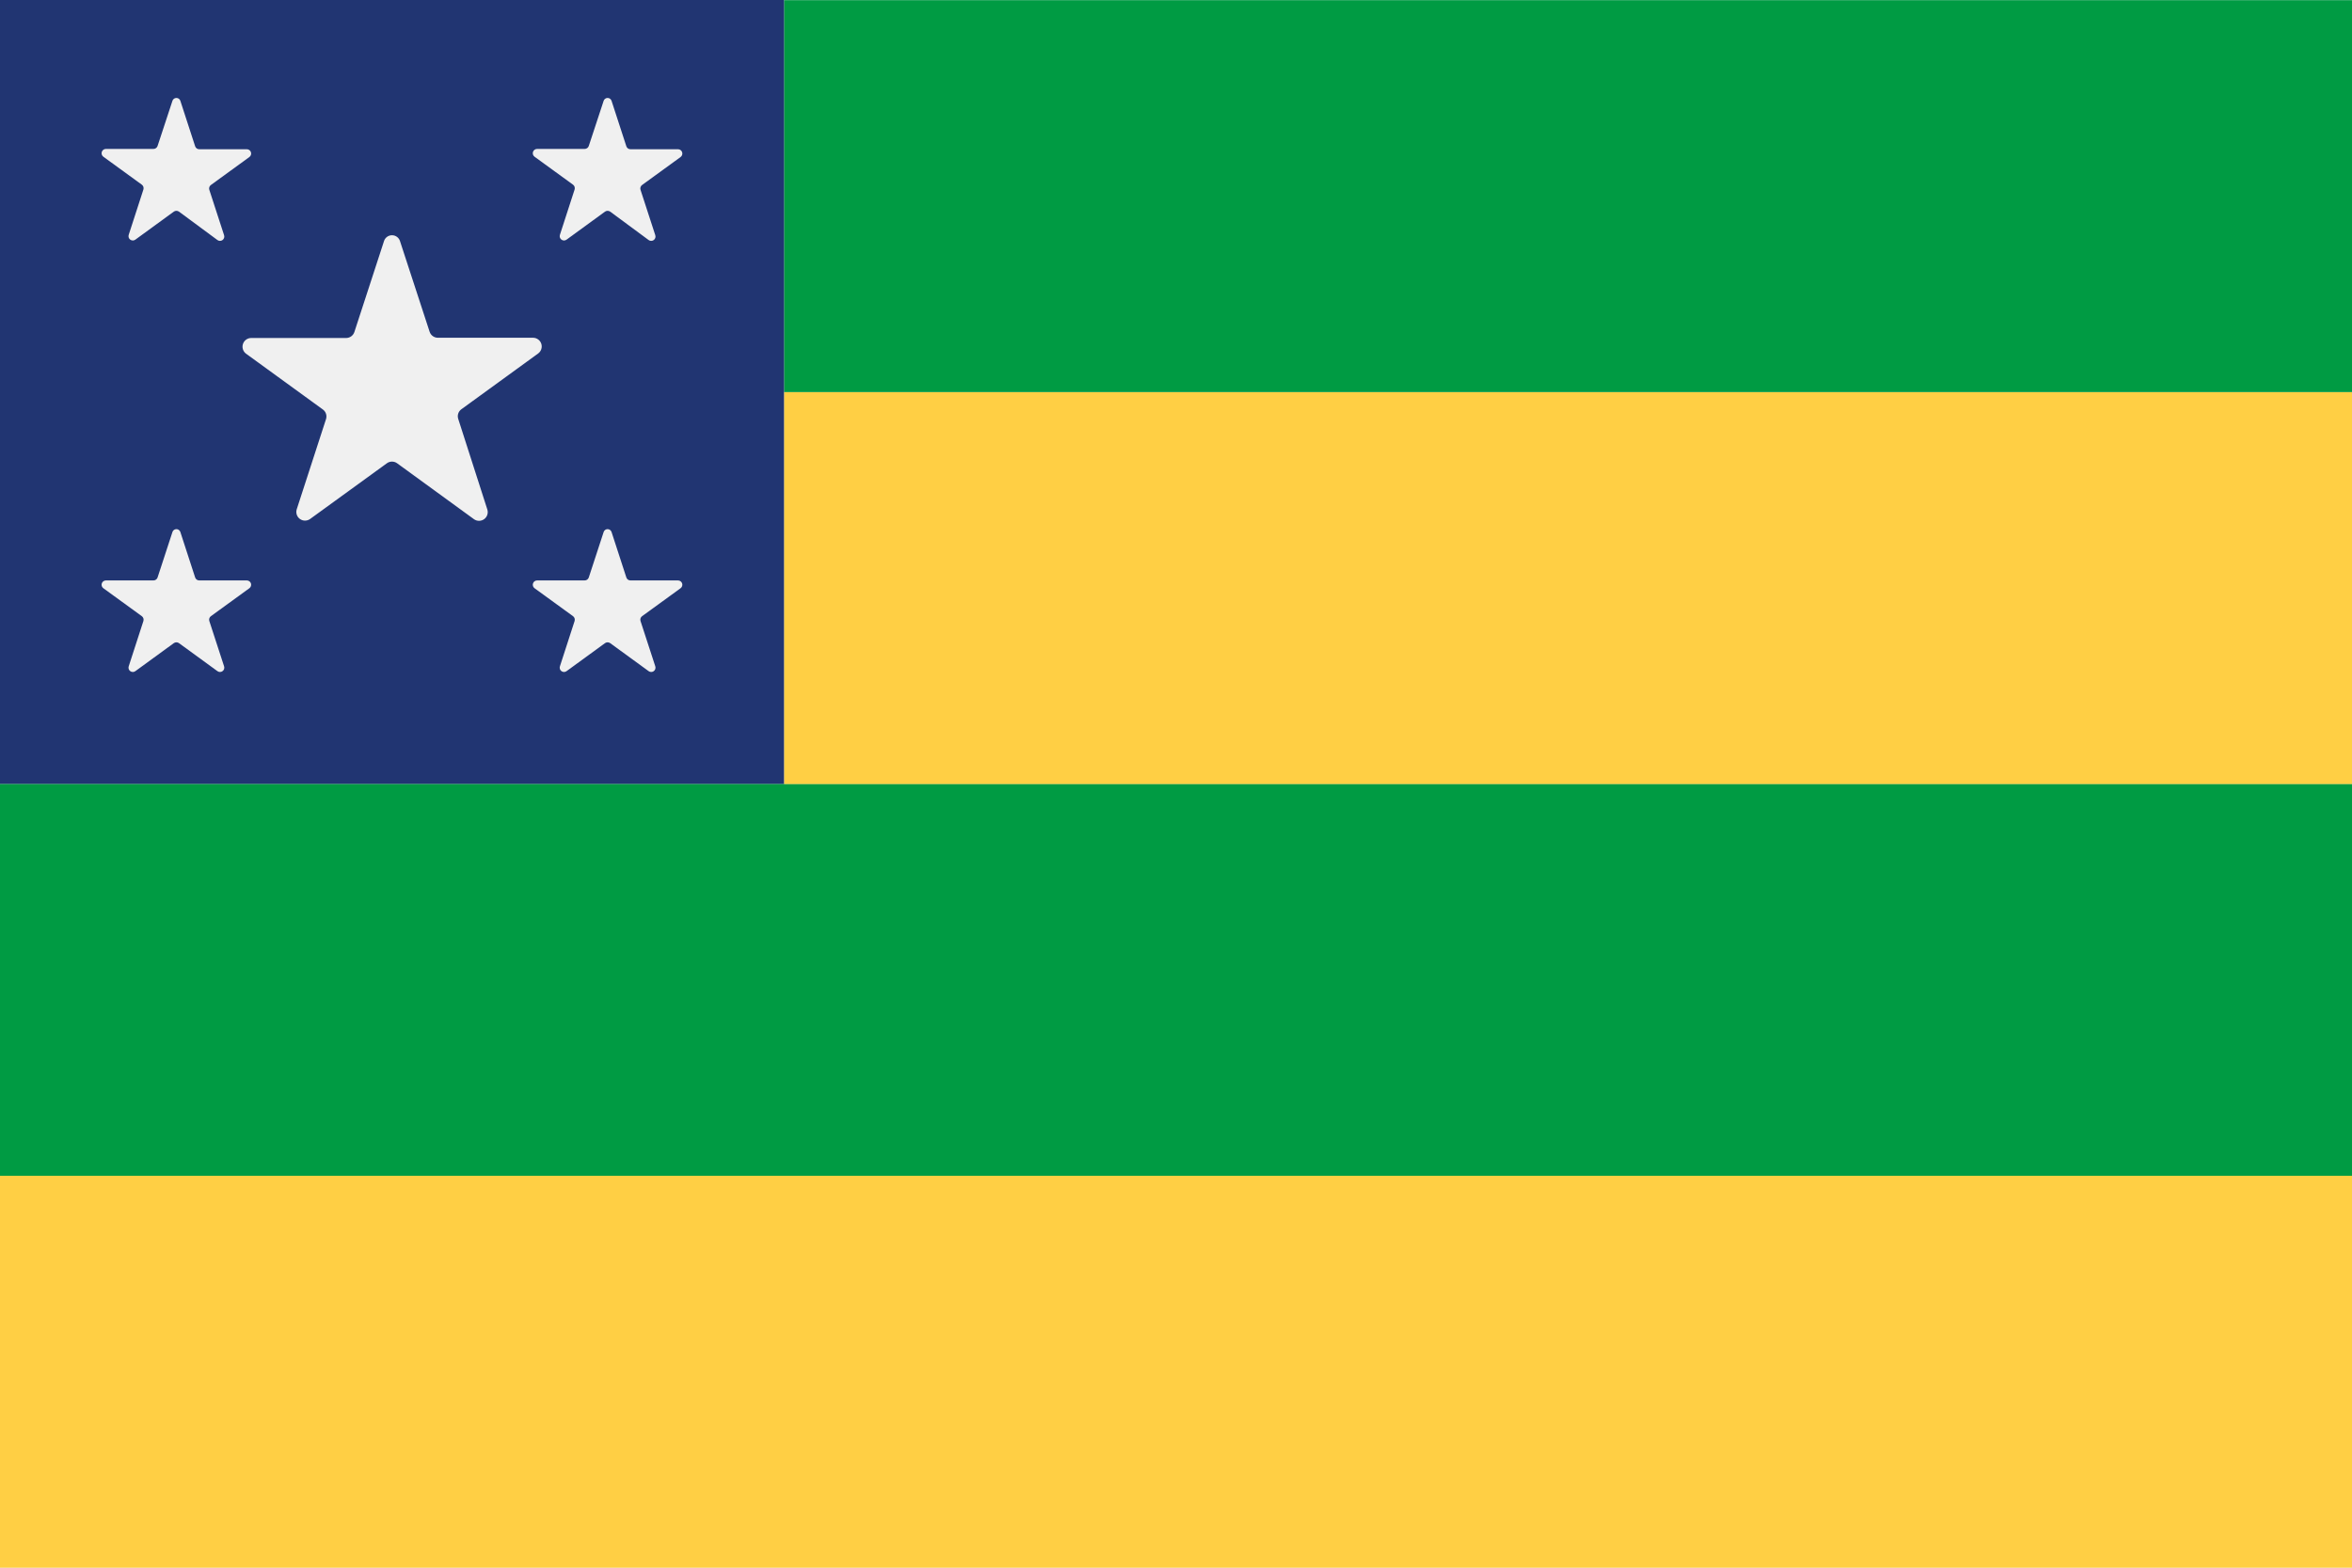
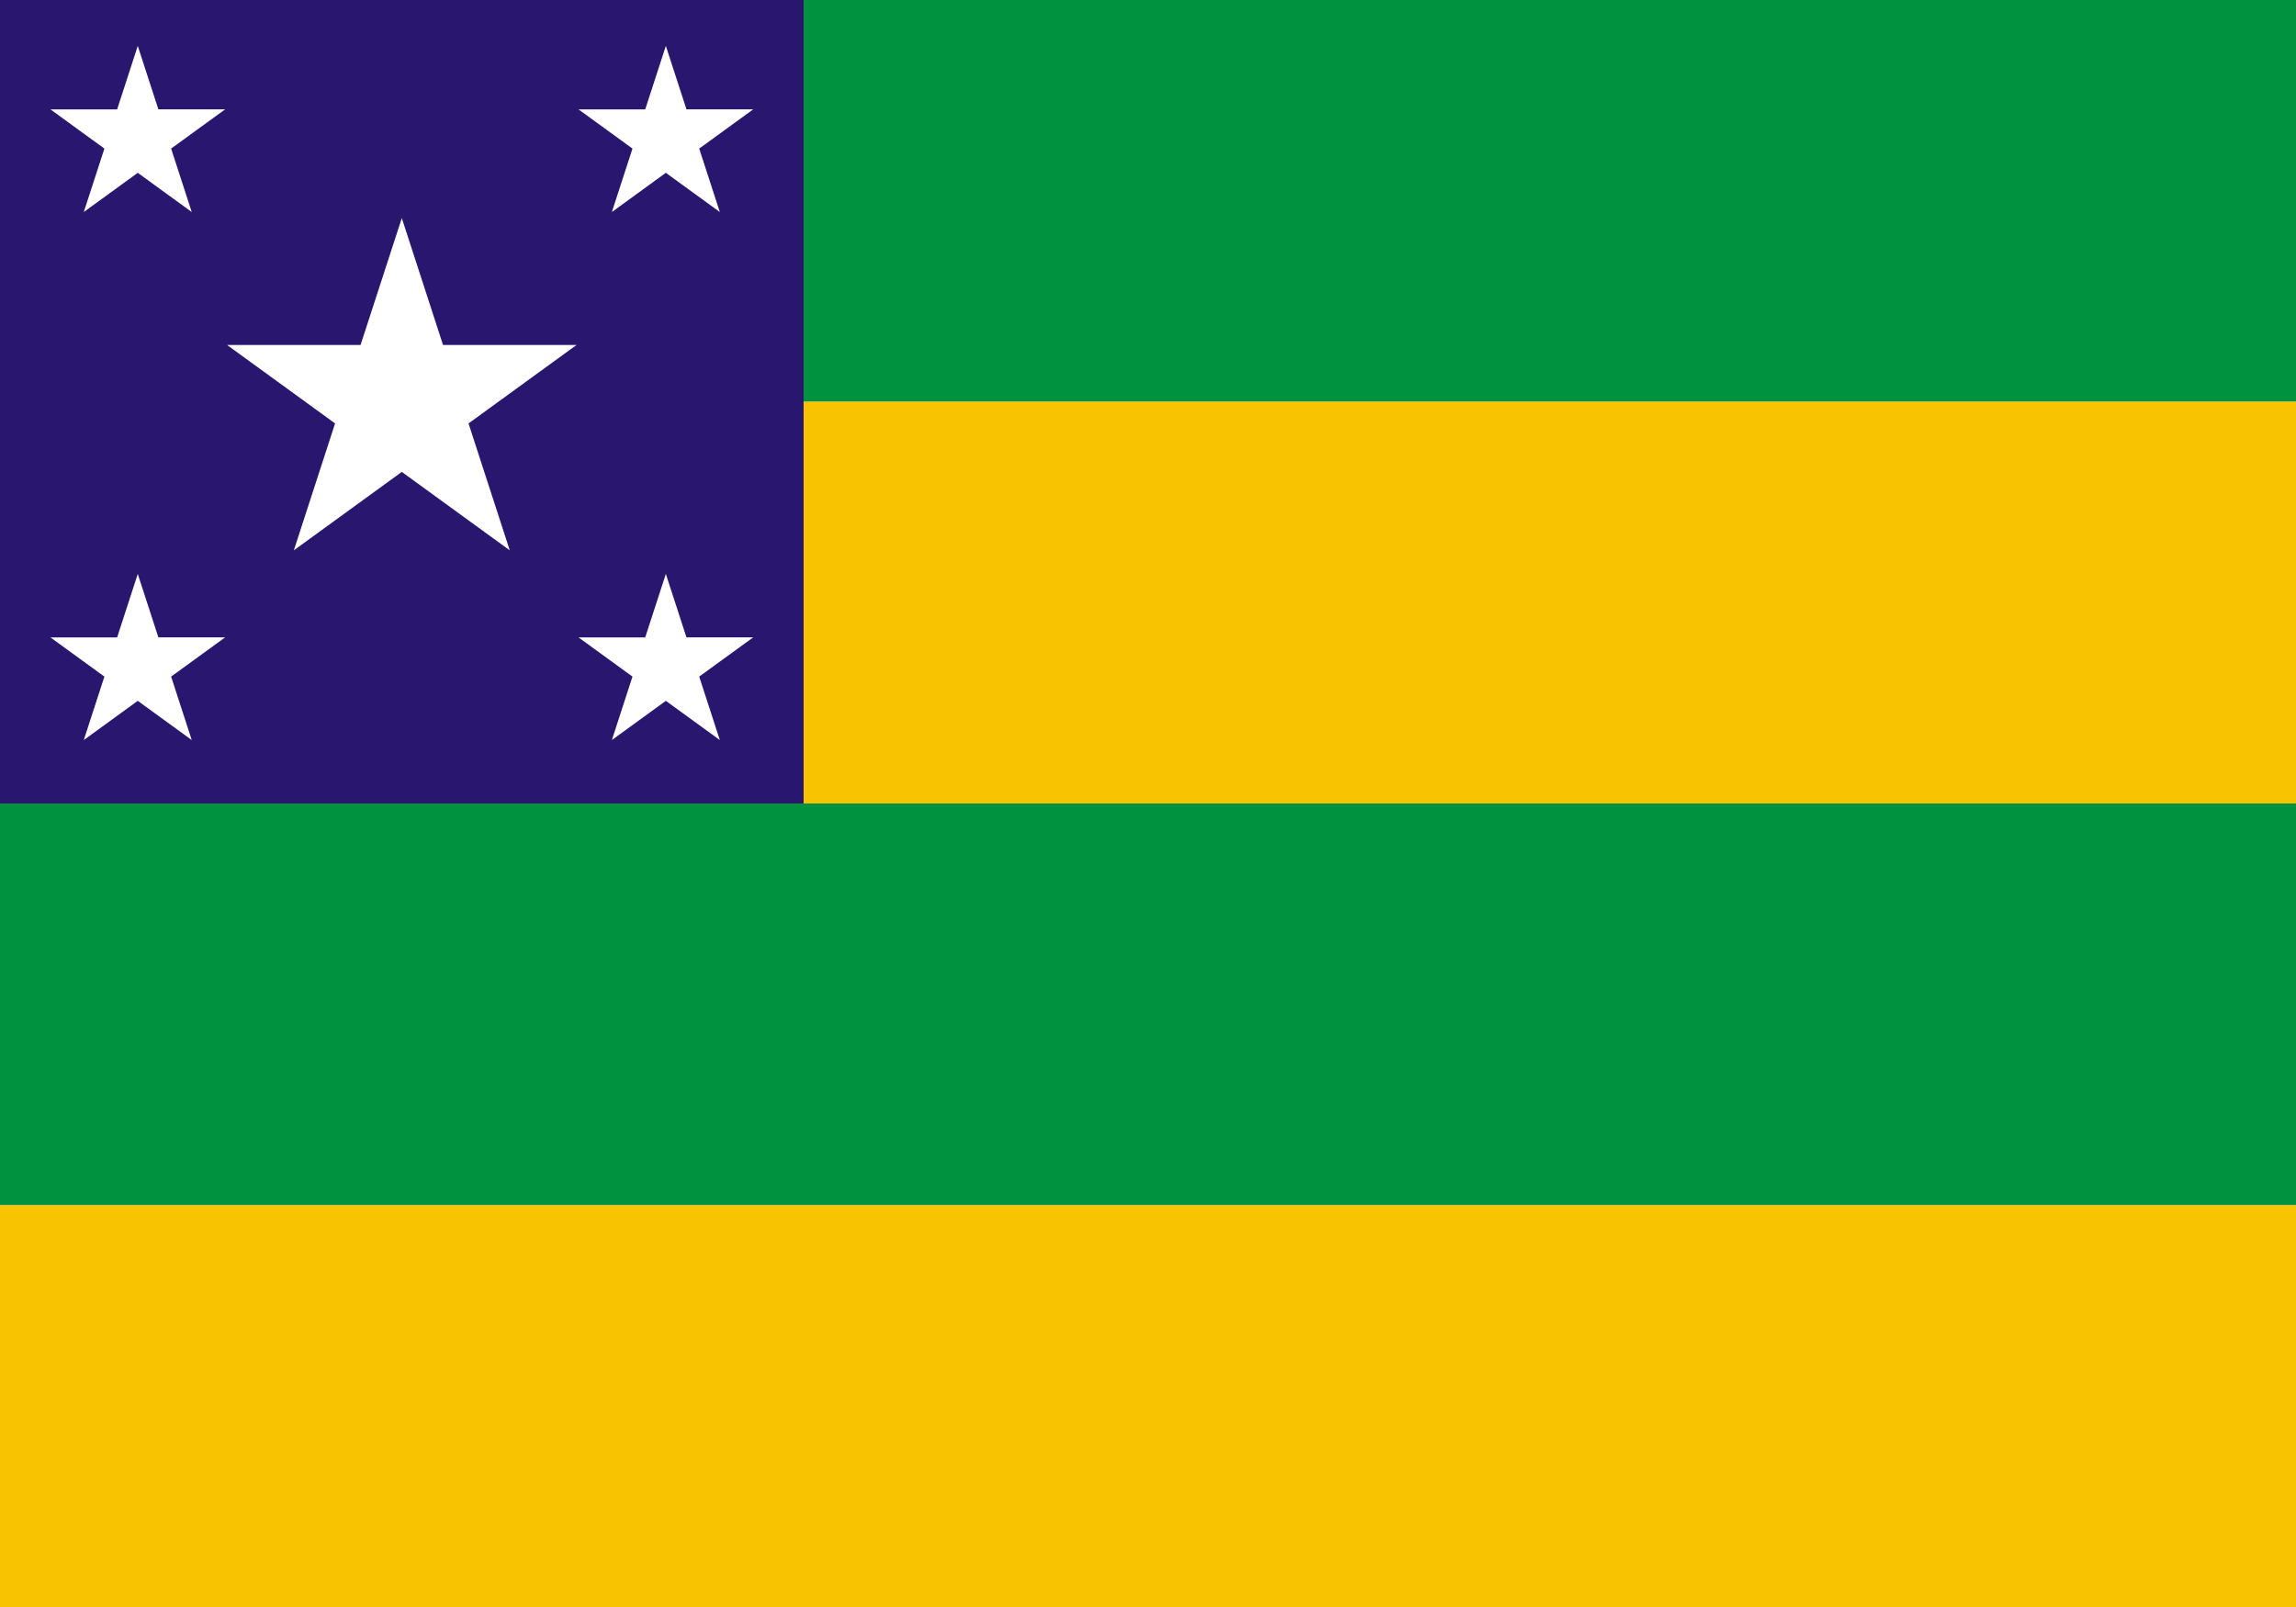
- <svg xmlns="http://www.w3.org/2000/svg" id="full" viewBox="0 0 300 200">
-   <defs>
-     <style>.cls-1{fill:#ffcf44;}.cls-2{fill:#009b43;}.cls-3{fill:#213572;}.cls-4{fill:#f0f0f0;}.cls-5{fill:none;}</style>
-   </defs>
-   <rect class="cls-1" y="150" width="300" height="50" />
-   <rect class="cls-2" y="100" width="300" height="50" />
-   <rect class="cls-1" x="100" y="50.02" width="200" height="50" />
-   <rect class="cls-2" x="100" y="0.02" width="200" height="50" />
-   <rect class="cls-3" width="100" height="100" />
-   <path class="cls-4" d="M51,30.7,54.8,42.33a1.11,1.11,0,0,0,1.05.76H68a1.11,1.11,0,0,1,.65,2l-9.8,7.12a1.1,1.1,0,0,0-.4,1.24L62.16,65a1.11,1.11,0,0,1-1.7,1.24L50.65,59.1a1.11,1.11,0,0,0-1.3,0l-9.81,7.12A1.11,1.11,0,0,1,37.84,65l3.74-11.52a1.1,1.1,0,0,0-.4-1.24l-9.8-7.12a1.11,1.11,0,0,1,.65-2H44.15a1.11,1.11,0,0,0,1.05-.76L49,30.7a1.07,1.07,0,0,1,2,0" />
-   <circle class="cls-5" cx="50" cy="50.04" r="20" />
-   <path class="cls-4" d="M78,12.85l1.89,5.81a.55.55,0,0,0,.53.38h6.06a.55.55,0,0,1,.32,1l-4.9,3.56a.55.55,0,0,0-.2.62L83.58,30a.55.55,0,0,1-.85.62L77.83,27a.57.57,0,0,0-.66,0l-4.9,3.57a.55.55,0,0,1-.85-.62l1.87-5.77a.56.56,0,0,0-.2-.62L68.19,20a.55.55,0,0,1,.32-1h6.06a.55.55,0,0,0,.53-.38L77,12.85a.53.53,0,0,1,1,0" />
-   <circle class="cls-5" cx="77.5" cy="22.51" r="10" />
-   <path class="cls-4" d="M23,12.85l1.89,5.81a.55.55,0,0,0,.53.38h6.06a.55.55,0,0,1,.32,1l-4.9,3.56a.55.55,0,0,0-.2.62L28.58,30a.55.55,0,0,1-.85.62L22.83,27a.57.57,0,0,0-.66,0l-4.9,3.57a.55.55,0,0,1-.85-.62l1.87-5.77a.56.56,0,0,0-.2-.62L13.19,20a.55.55,0,0,1,.32-1h6.06a.55.55,0,0,0,.53-.38L22,12.85a.53.53,0,0,1,1,0" />
-   <circle class="cls-5" cx="22.5" cy="22.51" r="10" />
-   <path class="cls-4" d="M78,67.86l1.89,5.81a.55.55,0,0,0,.53.38h6.06a.55.55,0,0,1,.32,1l-4.9,3.56a.55.55,0,0,0-.2.62L83.58,85a.55.55,0,0,1-.85.62l-4.9-3.57a.57.57,0,0,0-.66,0l-4.9,3.57a.55.55,0,0,1-.85-.62l1.87-5.77a.56.56,0,0,0-.2-.62l-4.9-3.56a.55.55,0,0,1,.32-1h6.06a.55.55,0,0,0,.53-.38L77,67.86a.53.53,0,0,1,1,0" />
-   <circle class="cls-5" cx="77.5" cy="77.52" r="10" />
-   <path class="cls-4" d="M23,67.86l1.89,5.81a.55.55,0,0,0,.53.38h6.06a.55.55,0,0,1,.32,1l-4.9,3.56a.55.55,0,0,0-.2.62L28.58,85a.55.55,0,0,1-.85.62l-4.9-3.57a.57.57,0,0,0-.66,0l-4.9,3.57a.55.55,0,0,1-.85-.62l1.87-5.77a.56.56,0,0,0-.2-.62l-4.9-3.56a.55.55,0,0,1,.32-1h6.06a.55.55,0,0,0,.53-.38L22,67.86a.53.53,0,0,1,1,0" />
-   <circle class="cls-5" cx="22.5" cy="77.52" r="10" />
+ <svg xmlns="http://www.w3.org/2000/svg" height="700" width="1000" version="1.0">
+   <path style="fill:#00923f;fill-opacity:1;stroke:none;stroke-opacity:1" d="M0 0h1000v175H0zM0 350h1000v175H0z" />
+   <path style="fill:#f8c300;fill-opacity:1;stroke:none;stroke-opacity:1" d="M0 175h1000v175H0zM0 525h1000v175H0z" />
+   <path style="fill:#28166f;fill-opacity:1;stroke:none;stroke-opacity:1" d="M0 0h350v350H0z" />
+   <path style="fill:#fff;fill-opacity:1;stroke:none;stroke-opacity:1" d="M222.023 239.721 175 205.557l-47.023 34.164 17.961-55.279-47.023-34.164h58.123L175 95l17.961 55.279h58.123l-47.023 34.164 17.961 55.279zM83.511 322.361 60 305.279l-23.511 17.082 8.981-27.639-23.511-17.082H51.019L60 250l8.981 27.639h29.062l-23.511 17.082 8.981 27.639zM313.511 92.361 290 75.279 266.489 92.361l8.981-27.639-23.511-17.082h29.062L290 20l8.981 27.639h29.062l-23.511 17.082 8.981 27.639zM83.511 92.361 60 75.279 36.489 92.361l8.981-27.639-23.511-17.082H51.019L60 20l8.981 27.639h29.062l-23.511 17.082 8.981 27.639zM313.511 322.361 290 305.279l-23.511 17.082 8.981-27.639-23.511-17.082h29.062L290 250l8.981 27.639h29.062l-23.511 17.082 8.981 27.639z" />
</svg>
